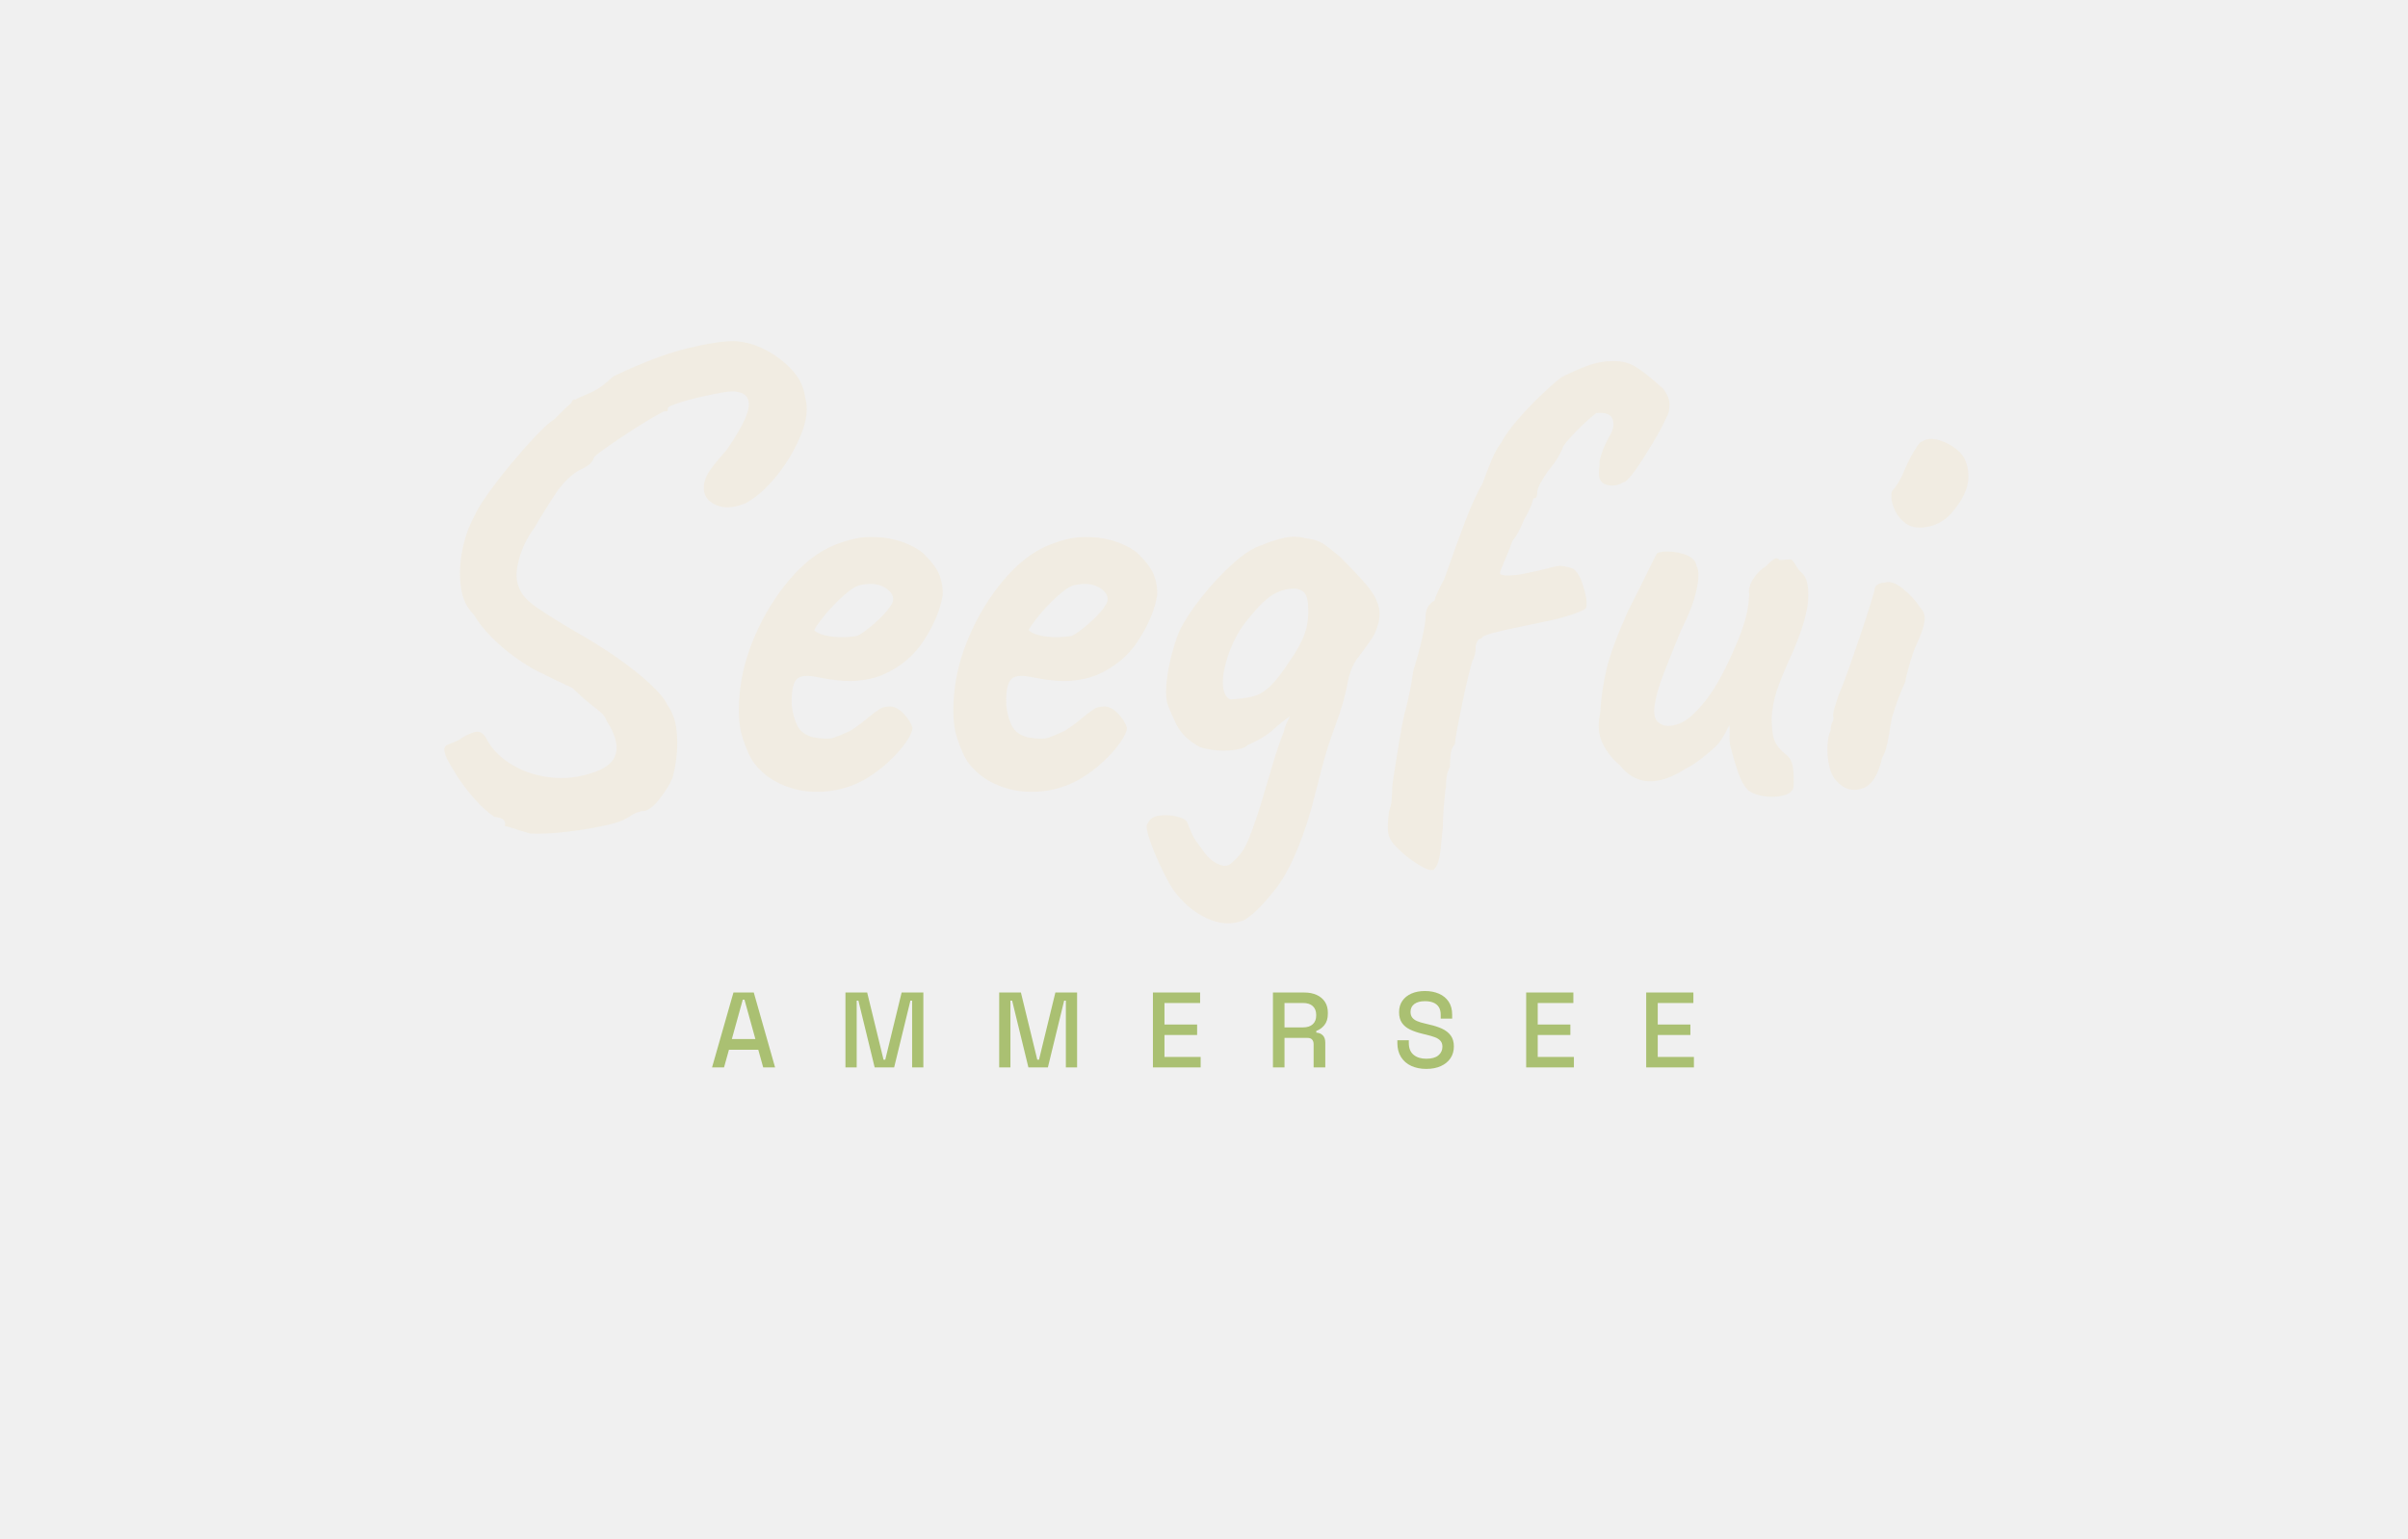
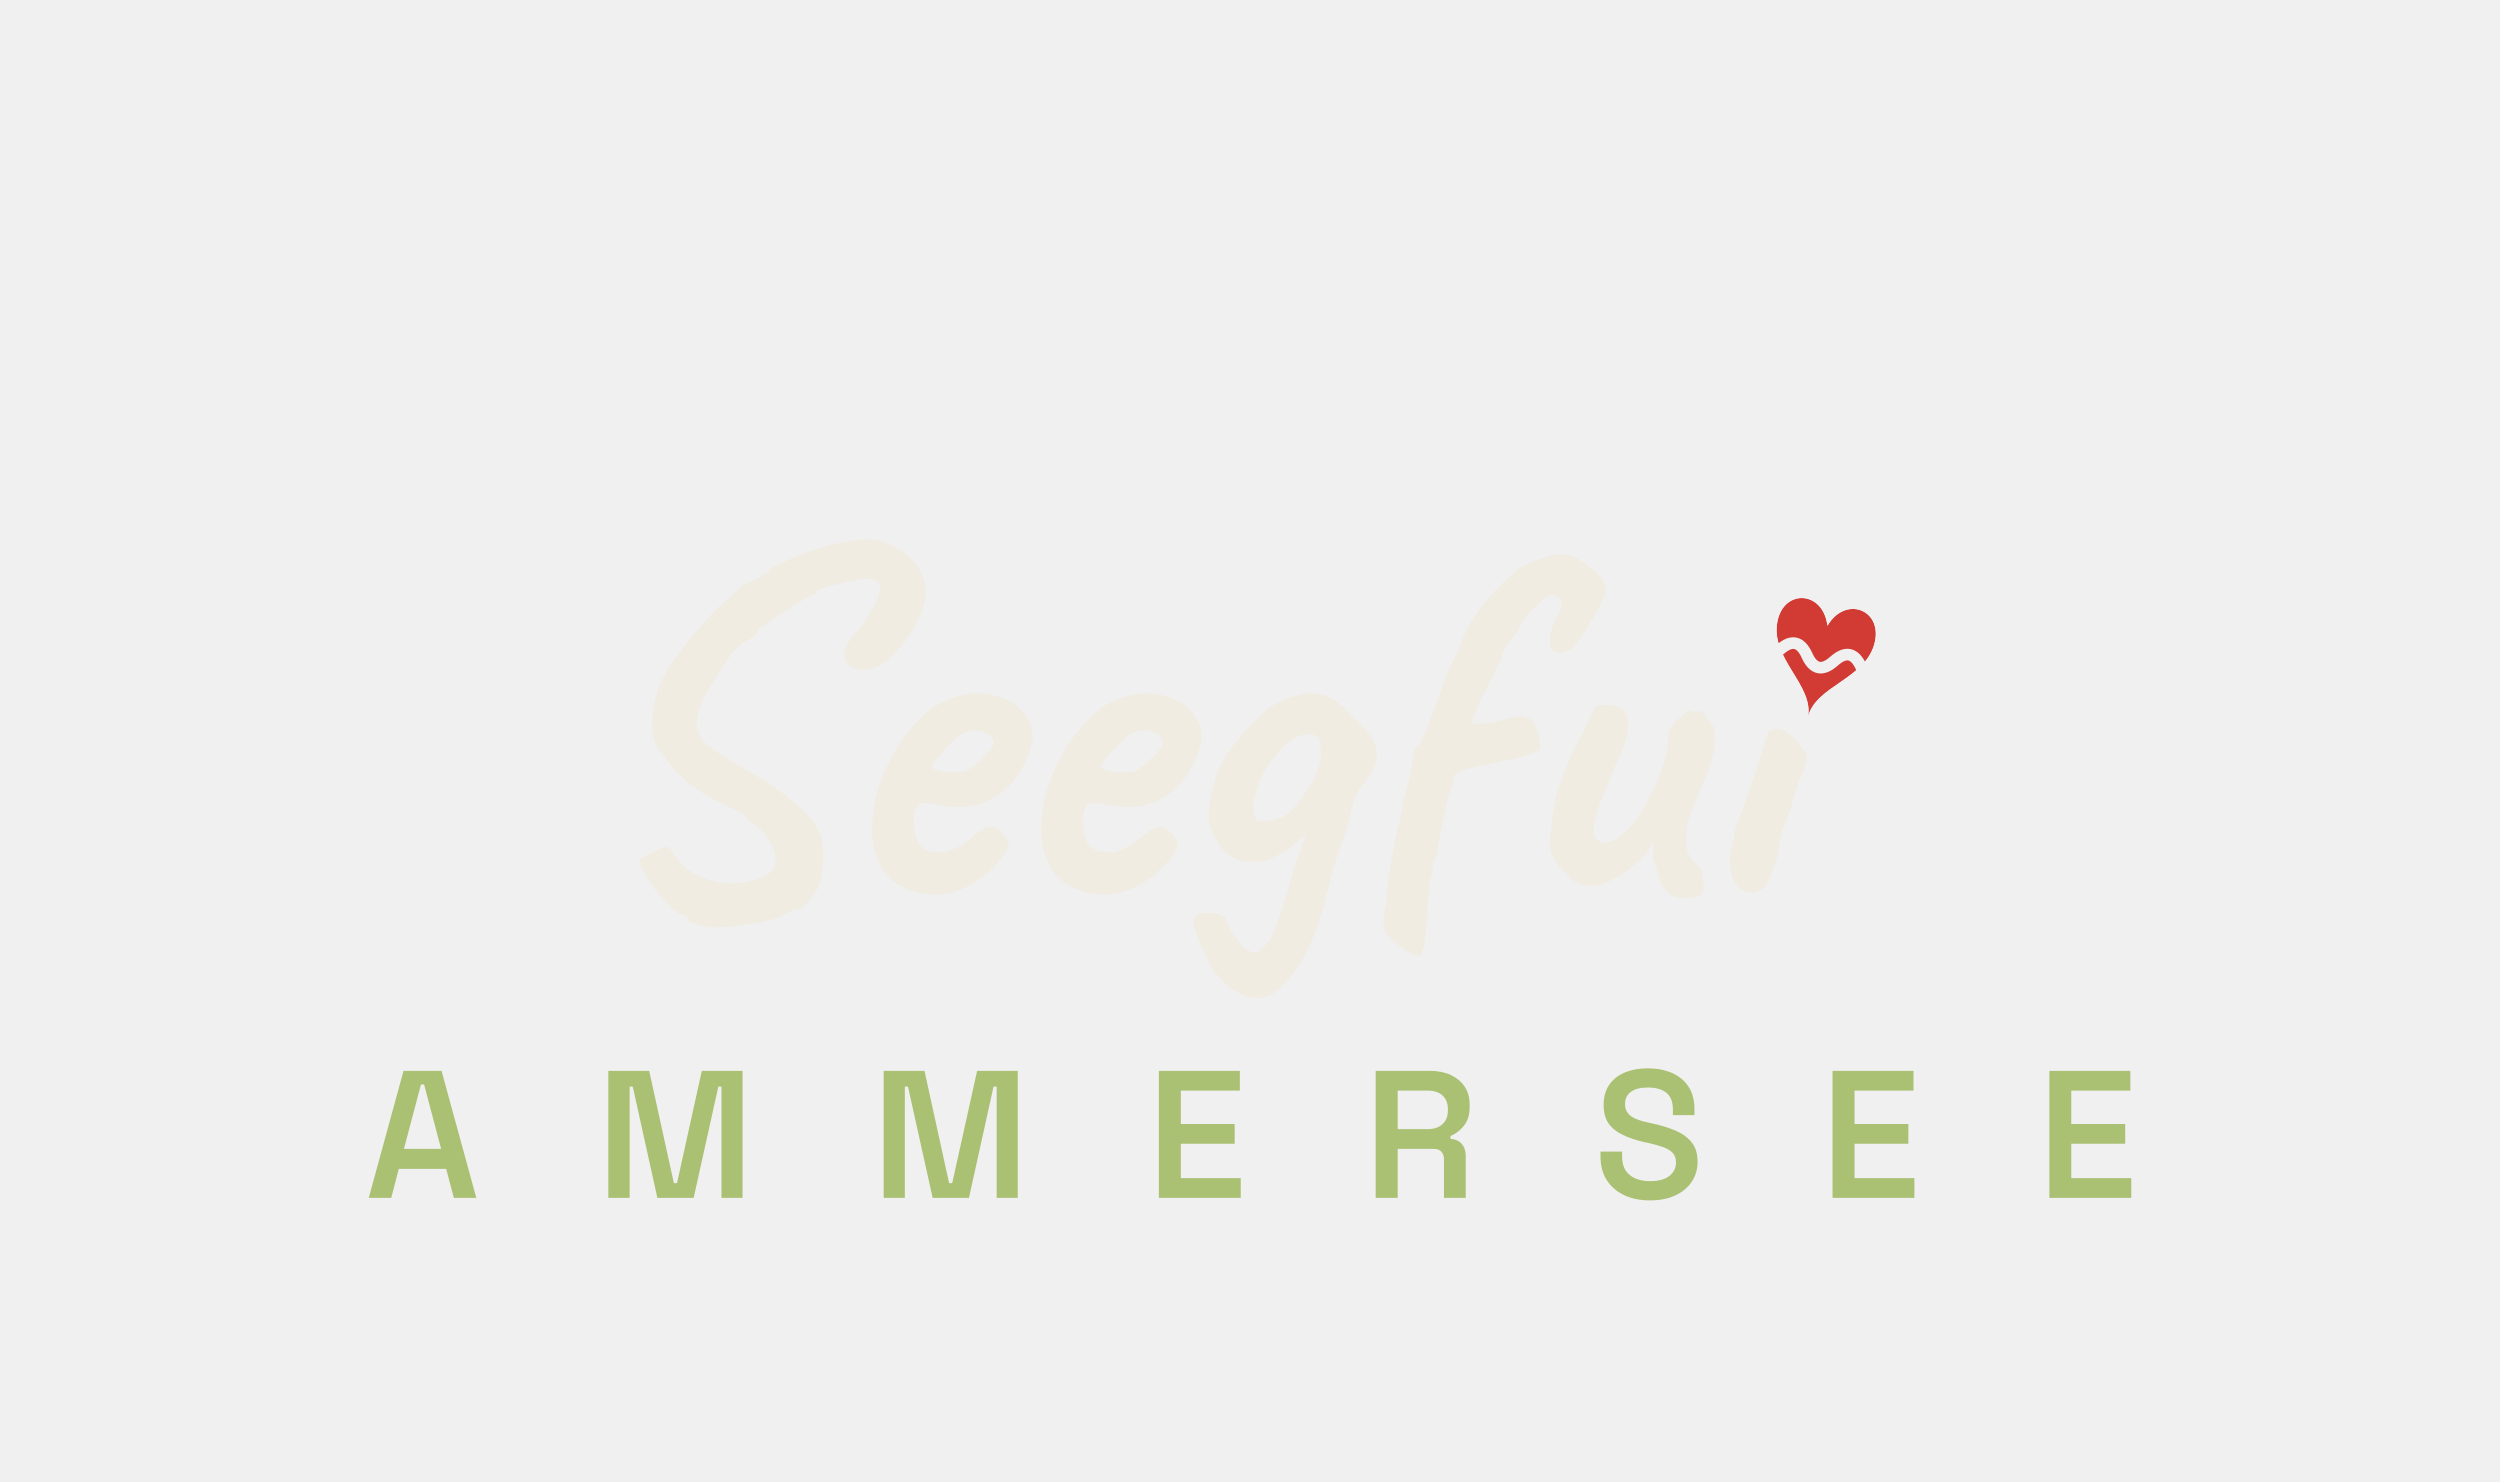
- <svg xmlns="http://www.w3.org/2000/svg" width="360" height="230" viewBox="0 0 360 230">
-   <g transform="translate(53.760,118.4)">
-     <path d="M25.536 6.240L25.536 6.240Q23.808 5.760 22.752 5.376L22.752 5.376L21.696 5.088Q21.888 4.608 21.552 4.224Q21.216 3.840 20.160 3.744L20.160 3.744Q18.720 2.784 17.184 1.056Q15.648-0.672 14.496-2.496Q13.344-4.320 12.960-5.184L12.960-5.184Q12.480-6.336 12.768-6.720L12.768-6.720Q12.864-6.912 13.056-7.008L13.056-7.008Q13.824-7.296 14.880-7.776L14.880-7.776Q15.936-8.544 17.136-8.928Q18.336-9.312 19.104-7.680L19.104-7.680Q20.352-5.472 22.992-3.936Q25.632-2.400 29.040-2.112Q32.448-1.824 35.904-3.264L35.904-3.264Q38.208-4.320 38.400-6.192Q38.592-8.064 36.960-10.560L36.960-10.560Q36.672-11.328 36.144-11.808Q35.616-12.288 34.608-13.056Q33.600-13.824 31.776-15.552L31.776-15.552Q30.336-16.224 29.136-16.800Q27.936-17.376 26.592-18.048L26.592-18.048Q25.056-18.816 23.136-20.208Q21.216-21.600 19.584-23.280Q17.952-24.960 17.088-26.496L17.088-26.496Q15.552-27.936 15.168-30.480Q14.784-33.024 15.312-35.904Q15.840-38.784 17.088-41.088L17.088-41.088Q17.664-42.432 19.200-44.592Q20.736-46.752 22.656-49.056Q24.576-51.360 26.352-53.232Q28.128-55.104 29.184-55.776L29.184-55.776Q29.952-56.544 30.816-57.408L30.816-57.408L31.680-58.176Q31.776-58.656 32.064-58.656L32.064-58.656L32.256-58.656Q32.736-58.944 34.368-59.616Q36-60.288 37.920-62.112L37.920-62.112Q44.352-65.184 48.864-66.288Q53.376-67.392 55.968-67.392L55.968-67.392Q58.368-67.296 60.672-66.096Q62.976-64.896 64.656-63.072Q66.336-61.248 66.624-58.944L66.624-58.944Q67.296-56.640 66-53.424Q64.704-50.208 62.448-47.376Q60.192-44.544 57.792-43.200L57.792-43.200Q55.104-42.048 53.232-42.912Q51.360-43.776 51.456-45.600L51.456-45.600Q51.456-46.368 51.984-47.424Q52.512-48.480 54.912-51.168L54.912-51.168Q57.984-55.680 58.176-57.600Q58.368-59.520 56.448-59.808L56.448-59.808Q55.872-60 54.240-59.712Q52.608-59.424 50.736-58.992Q48.864-58.560 47.472-58.080Q46.080-57.600 46.080-57.408L46.080-57.408L46.080-57.120Q46.080-57.024 45.984-56.928L45.984-56.928Q45.984-56.832 45.696-56.928L45.696-56.928Q45.504-56.928 44.400-56.304Q43.296-55.680 41.760-54.720Q40.224-53.760 38.736-52.752Q37.248-51.744 36.192-50.976Q35.136-50.208 35.040-50.016L35.040-50.016Q34.848-48.960 32.832-48.096L32.832-48.096Q30.912-46.944 29.472-44.832Q28.032-42.720 26.112-39.456L26.112-39.456Q24.480-37.248 23.808-34.704Q23.136-32.160 23.808-30.624L23.808-30.624Q24.288-29.088 26.448-27.600Q28.608-26.112 32.352-23.904L32.352-23.904Q35.616-22.080 38.496-20.064Q41.376-18.048 43.392-16.176Q45.408-14.304 45.984-13.056L45.984-13.056Q47.136-11.424 47.376-9.312Q47.616-7.200 47.376-5.232Q47.136-3.264 46.752-2.016L46.752-2.016Q46.080-0.480 44.688 1.248Q43.296 2.976 42.144 2.880L42.144 2.880Q41.088 3.168 40.560 3.552Q40.032 3.936 39.360 4.224L39.360 4.224Q38.688 4.608 36.192 5.136Q33.696 5.664 30.720 6Q27.744 6.336 25.536 6.240Z M75.648-1.920L75.648-1.920Q72.768-0.288 69.552-0.048Q66.336 0.192 63.552-0.912Q60.768-2.016 59.040-4.224L59.040-4.224Q58.080-5.472 57.216-8.208Q56.352-10.944 56.928-15.648L56.928-15.648Q57.504-20.064 59.664-24.576Q61.824-29.088 64.992-32.544Q68.160-36 71.904-37.248L71.904-37.248Q73.248-37.728 74.640-37.968Q76.032-38.208 78.336-38.016L78.336-38.016Q80.544-37.728 82.272-36.912Q84-36.096 84.768-35.136L84.768-35.136Q86.304-33.600 86.784-32.160Q87.264-30.720 87.168-29.376L87.168-29.376Q86.688-26.304 84.432-22.752Q82.176-19.200 78.144-17.472L78.144-17.472Q76.512-16.800 74.304-16.608Q72.096-16.416 68.256-17.184L68.256-17.184Q65.952-17.664 65.232-16.704Q64.512-15.744 64.608-12.960L64.608-12.960Q64.800-11.232 65.424-9.936Q66.048-8.640 67.776-8.160L67.776-8.160Q69.984-7.776 70.944-8.112Q71.904-8.448 73.344-9.120L73.344-9.120Q74.112-9.600 74.880-10.176L74.880-10.176L76.320-11.328Q76.992-11.904 77.472-12.192L77.472-12.192Q77.952-12.576 78.432-12.672Q78.912-12.768 79.392-12.768L79.392-12.768Q80.448-12.672 81.408-11.616Q82.368-10.560 82.656-9.600L82.656-9.600Q82.656-8.832 81.696-7.440Q80.736-6.048 79.152-4.560Q77.568-3.072 75.648-1.920ZM74.400-23.328L74.400-23.328Q75.072-23.616 76.368-24.672Q77.664-25.728 78.720-26.928Q79.776-28.128 79.776-28.800L79.776-28.800Q79.776-29.856 78.384-30.624Q76.992-31.392 74.784-30.912L74.784-30.912Q74.016-30.720 72.960-29.856Q71.904-28.992 70.848-27.888Q69.792-26.784 69.024-25.776Q68.256-24.768 67.968-24.192L67.968-24.192Q68.352-23.712 69.504-23.424Q70.656-23.136 72.048-23.136Q73.440-23.136 74.400-23.328Z M107.712-1.920L107.712-1.920Q104.832-0.288 101.616-0.048Q98.400 0.192 95.616-0.912Q92.832-2.016 91.104-4.224L91.104-4.224Q90.144-5.472 89.280-8.208Q88.416-10.944 88.992-15.648L88.992-15.648Q89.568-20.064 91.728-24.576Q93.888-29.088 97.056-32.544Q100.224-36 103.968-37.248L103.968-37.248Q105.312-37.728 106.704-37.968Q108.096-38.208 110.400-38.016L110.400-38.016Q112.608-37.728 114.336-36.912Q116.064-36.096 116.832-35.136L116.832-35.136Q118.368-33.600 118.848-32.160Q119.328-30.720 119.232-29.376L119.232-29.376Q118.752-26.304 116.496-22.752Q114.240-19.200 110.208-17.472L110.208-17.472Q108.576-16.800 106.368-16.608Q104.160-16.416 100.320-17.184L100.320-17.184Q98.016-17.664 97.296-16.704Q96.576-15.744 96.672-12.960L96.672-12.960Q96.864-11.232 97.488-9.936Q98.112-8.640 99.840-8.160L99.840-8.160Q102.048-7.776 103.008-8.112Q103.968-8.448 105.408-9.120L105.408-9.120Q106.176-9.600 106.944-10.176L106.944-10.176L108.384-11.328Q109.056-11.904 109.536-12.192L109.536-12.192Q110.016-12.576 110.496-12.672Q110.976-12.768 111.456-12.768L111.456-12.768Q112.512-12.672 113.472-11.616Q114.432-10.560 114.720-9.600L114.720-9.600Q114.720-8.832 113.760-7.440Q112.800-6.048 111.216-4.560Q109.632-3.072 107.712-1.920ZM106.464-23.328L106.464-23.328Q107.136-23.616 108.432-24.672Q109.728-25.728 110.784-26.928Q111.840-28.128 111.840-28.800L111.840-28.800Q111.840-29.856 110.448-30.624Q109.056-31.392 106.848-30.912L106.848-30.912Q106.080-30.720 105.024-29.856Q103.968-28.992 102.912-27.888Q101.856-26.784 101.088-25.776Q100.320-24.768 100.032-24.192L100.032-24.192Q100.416-23.712 101.568-23.424Q102.720-23.136 104.112-23.136Q105.504-23.136 106.464-23.328Z M132.192 19.200L132.192 19.200Q129.504 20.256 126.576 18.864Q123.648 17.472 121.536 14.496L121.536 14.496Q121.152 13.920 120.384 12.432Q119.616 10.944 118.896 9.216Q118.176 7.488 117.840 6.240Q117.504 4.992 117.792 4.800L117.792 4.800Q118.176 3.744 119.520 3.552Q120.864 3.360 122.208 3.696Q123.552 4.032 123.744 4.608L123.744 4.608Q124.032 5.280 124.320 6Q124.608 6.720 125.040 7.344Q125.472 7.968 125.856 8.448L125.856 8.448Q126.912 10.080 128.160 10.704Q129.408 11.328 130.080 10.848L130.080 10.848Q131.712 9.600 132.528 7.920Q133.344 6.240 134.688 2.016L134.688 2.016Q135.744-1.536 136.512-4.128Q137.280-6.720 138.144-8.928L138.144-8.928Q138.432-10.080 138.912-10.944L138.912-10.944Q139.008-11.136 139.104-11.328L139.104-11.328Q137.760-10.368 136.704-9.408L136.704-9.408Q135.264-8.064 132.768-7.008L132.768-7.008Q132.192-6.336 129.936-6.192Q127.680-6.048 125.568-6.720L125.568-6.720Q124.224-7.488 123.408-8.304Q122.592-9.120 122.064-10.176Q121.536-11.232 120.960-12.672L120.960-12.672Q120.288-14.112 120.768-17.376Q121.248-20.640 122.496-23.904L122.496-23.904Q123.648-26.304 125.856-29.088Q128.064-31.872 130.560-34.128Q133.056-36.384 135.072-36.960L135.072-36.960Q135.840-37.344 137.760-37.872Q139.680-38.400 141.408-37.920L141.408-37.920Q143.040-37.728 143.904-37.200Q144.768-36.672 146.688-35.040L146.688-35.040Q147.936-33.792 149.760-31.824Q151.584-29.856 152.064-28.512L152.064-28.512Q152.736-27.072 152.352-25.392Q151.968-23.712 151.008-22.464L151.008-22.464Q150.144-21.216 149.184-19.968Q148.224-18.720 147.744-16.512L147.744-16.512Q147.264-13.632 145.920-10.032Q144.576-6.432 143.808-3.360L143.808-3.360L142.272 2.592Q139.872 10.752 136.992 14.448Q134.112 18.144 132.192 19.200ZM130.176-13.824L130.176-13.824Q132.096-13.920 133.488-14.256Q134.880-14.592 136.128-15.792Q137.376-16.992 139.008-19.488L139.008-19.488Q140.640-21.792 141.312-23.712Q141.984-25.632 141.792-28.032L141.792-28.032Q141.696-29.568 140.928-30.048Q140.160-30.528 138.912-30.336L138.912-30.336Q137.088-30.048 135.648-28.848Q134.208-27.648 132.288-25.152L132.288-25.152Q130.848-23.232 129.888-20.544L129.888-20.544Q128.928-17.664 129.072-15.936Q129.216-14.208 130.176-13.824Z M160.608 11.616L160.608 11.616Q160.032 12 158.016 10.704Q156.000 9.408 154.656 7.872L154.656 7.872Q153.984 7.104 153.792 6.240Q153.600 5.376 153.888 2.976L153.888 2.976Q154.272 1.920 154.320 0.960Q154.368 0 154.368-0.384L154.368-0.384Q154.368-0.960 154.704-3.072Q155.040-5.184 155.424-7.536Q155.808-9.888 156.096-11.136L156.096-11.136Q156.096-11.232 156.240-11.808Q156.384-12.384 156.480-12.672L156.480-12.672Q156.672-13.536 156.960-14.784Q157.248-16.032 157.536-18.144L157.536-18.144Q158.304-20.544 158.832-22.896Q159.360-25.248 159.360-26.112L159.360-26.112Q159.360-27.840 160.704-28.608L160.704-28.608Q160.800-29.088 161.280-30.096Q161.760-31.104 162.144-31.776L162.144-31.776Q164.064-37.248 165.312-40.512Q166.560-43.776 167.904-46.176L167.904-46.176Q168.480-47.808 169.200-49.536Q169.920-51.264 170.688-52.224L170.688-52.224Q171.360-53.568 173.040-55.536Q174.720-57.504 176.640-59.328Q178.560-61.152 179.712-62.016L179.712-62.016Q181.824-63.072 183.648-63.744Q185.472-64.416 187.488-64.416L187.488-64.416Q189.312-64.416 190.704-63.600Q192.096-62.784 194.880-60.288L194.880-60.288Q195.840-59.040 195.840-57.888Q195.840-56.736 195.360-55.968L195.360-55.968Q194.688-54.432 193.344-52.176Q192-49.920 190.752-48.144Q189.504-46.368 188.928-46.272L188.928-46.272Q187.776-45.600 186.528-45.888Q185.280-46.176 185.280-47.616L185.280-47.616Q185.280-48.288 185.376-48.864L185.376-48.864L185.376-49.440Q185.664-50.688 186.096-51.648Q186.528-52.608 186.912-53.280L186.912-53.280Q187.680-54.528 187.344-55.680Q187.008-56.832 184.896-56.640L184.896-56.640Q184.608-56.448 183.792-55.728Q182.976-55.008 182.064-54.096Q181.152-53.184 180.480-52.368Q179.808-51.552 179.808-51.264L179.808-51.264L179.328-50.304Q178.752-49.248 177.696-48L177.696-48Q177.024-47.040 176.544-46.176Q176.064-45.312 176.064-44.832L176.064-44.832Q176.064-44.448 175.968-44.160Q175.872-43.872 175.488-43.872L175.488-43.872L175.200-42.912Q174.816-41.952 174.048-40.608L174.048-40.608Q173.664-39.648 173.232-38.832Q172.800-38.016 172.416-37.632L172.416-37.632L172.320-37.440L171.936-36.384Q171.456-35.232 170.976-34.080Q170.496-32.928 170.496-32.736L170.496-32.736Q170.496-32.352 171.648-32.352Q172.800-32.352 174.432-32.688Q176.064-33.024 177.600-33.408L177.600-33.408Q178.944-33.792 179.520-33.792Q180.096-33.792 181.344-33.408L181.344-33.408Q182.112-32.928 182.592-31.728Q183.072-30.528 183.312-29.328Q183.552-28.128 183.360-27.552L183.360-27.552Q183.264-27.168 181.200-26.496Q179.136-25.824 177.120-25.440L177.120-25.440Q175.392-25.056 173.232-24.624Q171.072-24.192 169.440-23.760Q167.808-23.328 167.712-22.944L167.712-22.944Q167.328-22.944 167.088-22.464Q166.848-21.984 166.848-21.600L166.848-21.600Q166.848-20.352 166.368-19.584L166.368-19.584Q166.176-19.008 165.744-17.232Q165.312-15.456 164.880-13.392Q164.448-11.328 164.112-9.552Q163.776-7.776 163.776-7.200L163.776-7.200Q163.200-6.528 163.104-5.520Q163.008-4.512 163.008-3.744L163.008-3.744Q162.624-2.976 162.528-2.352Q162.432-1.728 162.432-1.344L162.432-1.344L162.432-0.960Q162.432-0.672 162.336-0.384L162.336-0.384Q162.240 0.576 162.096 2.160Q161.952 3.744 161.952 5.280L161.952 5.280L161.664 8.064Q161.568 9.312 161.328 10.224Q161.088 11.136 160.608 11.616Z M207.648-0.192L207.648-0.192Q206.688-1.152 206.112-2.832Q205.536-4.512 204.960-6.720L204.960-6.720Q204.768-7.488 204.816-8.448Q204.864-9.408 204.768-9.984L204.768-9.984Q204.480-9.312 203.856-8.256Q203.232-7.200 202.656-6.720L202.656-6.720Q202.272-6.336 200.928-5.232Q199.584-4.128 198.240-3.456L198.240-3.456Q195.072-1.440 192.624-1.584Q190.176-1.728 188.352-4.032L188.352-4.032Q186.816-5.280 185.856-7.200Q184.896-9.120 185.472-11.808L185.472-11.808Q185.664-15.168 186.432-18.384Q187.200-21.600 189.600-26.976L189.600-26.976Q191.616-30.912 192.672-33.120Q193.728-35.328 194.016-35.712L194.016-35.712Q195.456-36.192 197.568-35.664Q199.680-35.136 199.872-33.792L199.872-33.792Q200.448-32.832 199.872-30.192Q199.296-27.552 197.568-24.192L197.568-24.192Q196.224-20.928 195.024-17.856Q193.824-14.784 193.584-12.672Q193.344-10.560 194.688-10.080L194.688-10.080Q195.552-9.600 197.232-10.176Q198.912-10.752 201.216-13.632Q203.520-16.512 206.112-22.752L206.112-22.752Q206.880-24.672 207.264-26.160Q207.648-27.648 207.744-29.472L207.744-29.472Q207.552-30.624 208.368-31.872Q209.184-33.120 210.336-33.792L210.336-33.792Q210.720-34.272 211.392-34.752L211.392-34.752Q211.872-35.040 212.064-34.848L212.064-34.848Q212.160-34.848 212.256-34.656L212.256-34.656L213.792-34.752Q214.176-34.848 214.656-33.984Q215.136-33.120 215.616-32.736L215.616-32.736Q216.672-31.872 216.576-28.992Q216.480-26.112 214.272-20.928L214.272-20.928Q212.448-16.992 211.824-14.976Q211.200-12.960 211.104-11.040L211.104-11.040Q211.104-9.312 211.392-8.112Q211.680-6.912 213.120-5.664L213.120-5.664Q214.176-4.992 214.320-3.408Q214.464-1.824 214.368-0.672L214.368-0.672Q214.176 0.192 212.880 0.528Q211.584 0.864 210.096 0.672Q208.608 0.480 207.648-0.192Z M220.800-1.632L220.800-1.632Q220.032-2.400 219.696-3.936Q219.360-5.472 219.456-6.960Q219.552-8.448 219.936-9.216L219.936-9.216Q219.936-9.984 220.176-10.416Q220.416-10.848 220.320-11.232L220.320-11.232Q220.224-11.616 220.512-12.576Q220.800-13.536 221.088-14.400L221.088-14.400Q221.760-15.936 222.624-18.384Q223.488-20.832 224.352-23.376Q225.216-25.920 225.792-27.792Q226.368-29.664 226.464-30.048L226.464-30.048Q226.464-31.200 228-31.296L228-31.296Q229.152-31.680 230.784-30.336Q232.416-28.992 233.376-27.456L233.376-27.456Q234.144-26.688 233.952-25.440Q233.760-24.192 232.704-21.888L232.704-21.888Q232.320-21.120 231.792-19.344Q231.264-17.568 231.072-16.416L231.072-16.416Q230.688-15.648 230.160-14.256Q229.632-12.864 229.248-11.616L229.248-11.616Q229.056-11.136 228.864-9.840Q228.672-8.544 228.384-7.200Q228.096-5.856 227.616-5.088L227.616-5.088Q226.752-1.152 224.592-0.480Q222.432 0.192 220.800-1.632ZM231.168-40.128L231.168-40.128Q230.112-40.896 229.584-42Q229.056-43.104 229.008-43.968Q228.960-44.832 229.152-45.024L229.152-45.024Q230.112-46.080 230.832-47.808Q231.552-49.536 232.416-50.976L232.416-50.976Q232.608-51.264 232.944-51.792Q233.280-52.320 233.664-52.416L233.664-52.416Q234.816-53.184 236.880-52.320Q238.944-51.456 239.904-49.920L239.904-49.920Q240.768-48.096 240.432-46.176Q240.096-44.256 238.368-42.144L238.368-42.144Q236.928-40.224 234.720-39.696Q232.512-39.168 231.168-40.128Z" fill="#f1ece2" />
-   </g>
-   <g transform="translate(106.116,159.6)">
-     <path d="M2.128 0L0.336 0L3.536-11.200L6.576-11.200L9.760 0L7.984 0L7.248-2.640L2.864-2.640L2.128 0ZM4.928-10.128L3.296-4.240L6.816-4.240L5.184-10.128L4.928-10.128Z M21.960 0L20.280 0L20.280-11.200L23.528-11.200L25.976-1.152L26.232-1.152L28.680-11.200L31.928-11.200L31.928 0L30.248 0L30.248-9.984L29.992-9.984L27.560 0L24.648 0L22.216-9.984L21.960-9.984L21.960 0Z M44.944 0L43.264 0L43.264-11.200L46.512-11.200L48.960-1.152L49.216-1.152L51.664-11.200L54.912-11.200L54.912 0L53.232 0L53.232-9.984L52.976-9.984L50.544 0L47.632 0L45.200-9.984L44.944-9.984L44.944 0Z M73.384 0L66.248 0L66.248-11.200L73.304-11.200L73.304-9.632L67.976-9.632L67.976-6.416L72.856-6.416L72.856-4.848L67.976-4.848L67.976-1.568L73.384-1.568L73.384 0Z M85.920 0L84.192 0L84.192-11.200L88.896-11.200Q89.936-11.200 90.728-10.840Q91.520-10.480 91.960-9.808Q92.400-9.136 92.400-8.208L92.400-8.208L92.400-8.032Q92.400-6.976 91.896-6.344Q91.392-5.712 90.672-5.456L90.672-5.456L90.672-5.200Q91.280-5.168 91.648-4.792Q92.016-4.416 92.016-3.712L92.016-3.712L92.016 0L90.272 0L90.272-3.472Q90.272-3.904 90.048-4.160Q89.824-4.416 89.328-4.416L89.328-4.416L85.920-4.416L85.920 0ZM85.920-9.632L85.920-5.984L88.704-5.984Q89.632-5.984 90.144-6.456Q90.656-6.928 90.656-7.744L90.656-7.744L90.656-7.872Q90.656-8.688 90.152-9.160Q89.648-9.632 88.704-9.632L88.704-9.632L85.920-9.632Z M107.112 0.224L107.112 0.224Q105.848 0.224 104.872-0.224Q103.896-0.672 103.344-1.544Q102.792-2.416 102.792-3.664L102.792-3.664L102.792-4.064L104.504-4.064L104.504-3.664Q104.504-2.480 105.216-1.888Q105.928-1.296 107.112-1.296L107.112-1.296Q108.312-1.296 108.920-1.800Q109.528-2.304 109.528-3.104L109.528-3.104Q109.528-3.632 109.240-3.968Q108.952-4.304 108.424-4.504Q107.896-4.704 107.160-4.880L107.160-4.880L106.568-5.024Q105.496-5.280 104.704-5.656Q103.912-6.032 103.480-6.656Q103.048-7.280 103.048-8.256L103.048-8.256Q103.048-9.248 103.536-9.952Q104.024-10.656 104.888-11.040Q105.752-11.424 106.920-11.424L106.920-11.424Q108.088-11.424 109.008-11.024Q109.928-10.624 110.456-9.840Q110.984-9.056 110.984-7.872L110.984-7.872L110.984-7.296L109.272-7.296L109.272-7.872Q109.272-8.592 108.976-9.040Q108.680-9.488 108.152-9.696Q107.624-9.904 106.920-9.904L106.920-9.904Q105.896-9.904 105.328-9.480Q104.760-9.056 104.760-8.304L104.760-8.304Q104.760-7.792 105.008-7.464Q105.256-7.136 105.736-6.928Q106.216-6.720 106.936-6.560L106.936-6.560L107.528-6.416Q108.616-6.176 109.448-5.800Q110.280-5.424 110.760-4.784Q111.240-4.144 111.240-3.136L111.240-3.136Q111.240-2.128 110.736-1.376Q110.232-0.624 109.304-0.200Q108.376 0.224 107.112 0.224Z M129.184 0L122.048 0L122.048-11.200L129.104-11.200L129.104-9.632L123.776-9.632L123.776-6.416L128.656-6.416L128.656-4.848L123.776-4.848L123.776-1.568L129.184-1.568L129.184 0Z M147.128 0L139.992 0L139.992-11.200L147.048-11.200L147.048-9.632L141.720-9.632L141.720-6.416L146.600-6.416L146.600-4.848L141.720-4.848L141.720-1.568L147.128-1.568L147.128 0Z" fill="#aac072" />
+ <svg xmlns="http://www.w3.org/2000/svg" width="1488" height="882" viewBox="0 0 248 147">
+   <svg x="18.9" y="14" width="210.2" height="108" viewBox="0 0 360 185" overflow="visible">
+     <g fill="#f1ece2">
+       <g transform="translate(64.98,0)">
+         <path d="M22.88 133.59 L22.88 133.59 Q21.33 133.16 20.38 132.82 L20.38 132.82 L19.44 132.56 Q19.61 132.13 19.31 131.78 Q19.01 131.44 18.06 131.35 L18.06 131.35 Q16.77 130.49 15.39 128.95 Q14.02 127.40 12.99 125.76 Q11.95 124.13 11.61 123.36 L11.61 123.36 Q11.18 122.32 11.44 121.98 L11.44 121.98 Q11.52 121.81 11.70 121.72 L11.70 121.72 Q12.38 121.46 13.33 121.03 L13.33 121.03 Q14.28 120.35 15.35 120.00 Q16.43 119.66 17.11 121.12 L17.11 121.12 Q18.23 123.10 20.60 124.47 Q22.96 125.85 26.02 126.11 Q29.07 126.37 32.16 125.08 L32.16 125.08 Q34.23 124.13 34.40 122.45 Q34.57 120.78 33.11 118.54 L33.11 118.54 Q32.85 117.85 32.38 117.42 Q31.91 116.99 31.00 116.30 Q30.10 115.62 28.47 114.07 L28.47 114.07 Q27.18 113.47 26.10 112.95 Q25.03 112.43 23.82 111.83 L23.82 111.83 Q22.45 111.14 20.73 109.90 Q19.01 108.65 17.54 107.14 Q16.08 105.64 15.31 104.26 L15.31 104.26 Q13.93 102.97 13.59 100.69 Q13.24 98.42 13.72 95.84 Q14.19 93.26 15.31 91.19 L15.31 91.19 Q15.82 89.99 17.20 88.05 Q18.58 86.12 20.30 84.05 Q22.02 81.99 23.61 80.31 Q25.20 78.64 26.14 78.03 L26.14 78.03 Q26.83 77.35 27.61 76.57 L27.61 76.57 L28.38 75.88 Q28.47 75.45 28.72 75.45 L28.72 75.45 L28.90 75.45 Q29.33 75.20 30.79 74.59 Q32.25 73.99 33.97 72.36 L33.97 72.36 Q39.73 69.61 43.77 68.62 Q47.82 67.63 50.14 67.63 L50.14 67.63 Q52.29 67.71 54.35 68.79 Q56.42 69.86 57.92 71.50 Q59.43 73.13 59.68 75.20 L59.68 75.20 Q60.29 77.26 59.13 80.14 Q57.96 83.02 55.94 85.56 Q53.92 88.10 51.77 89.30 L51.77 89.30 Q49.36 90.33 47.69 89.56 Q46.01 88.78 46.10 87.15 L46.10 87.15 Q46.10 86.46 46.57 85.52 Q47.04 84.57 49.19 82.16 L49.19 82.16 Q51.94 78.12 52.12 76.40 Q52.29 74.68 50.57 74.42 L50.57 74.42 Q50.05 74.25 48.59 74.51 Q47.13 74.77 45.45 75.15 Q43.77 75.54 42.53 75.97 Q41.28 76.40 41.28 76.57 L41.28 76.57 L41.28 76.83 Q41.28 76.92 41.19 77.00 L41.19 77.00 Q41.19 77.09 40.94 77.00 L40.94 77.00 Q40.76 77.00 39.78 77.56 Q38.79 78.12 37.41 78.98 Q36.03 79.84 34.70 80.74 Q33.37 81.65 32.42 82.33 Q31.48 83.02 31.39 83.19 L31.39 83.19 Q31.22 84.14 29.41 84.91 L29.41 84.91 Q27.69 85.95 26.40 87.84 Q25.11 89.73 23.39 92.65 L23.39 92.65 Q21.93 94.63 21.33 96.91 Q20.73 99.19 21.33 100.57 L21.33 100.57 Q21.76 101.94 23.69 103.28 Q25.63 104.61 28.98 106.59 L28.98 106.59 Q31.91 108.22 34.49 110.03 Q37.07 111.83 38.87 113.51 Q40.68 115.19 41.19 116.30 L41.19 116.30 Q42.23 117.77 42.44 119.66 Q42.66 121.55 42.44 123.31 Q42.23 125.08 41.88 126.19 L41.88 126.19 Q41.28 127.57 40.03 129.12 Q38.79 130.67 37.75 130.58 L37.75 130.58 Q36.81 130.84 36.34 131.18 Q35.86 131.53 35.26 131.78 L35.26 131.78 Q34.66 132.13 32.42 132.60 Q30.19 133.07 27.52 133.38 Q24.85 133.68 22.88 133.59 Z M67.77 126.28 L67.77 126.28 Q65.19 127.74 62.31 127.96 Q59.43 128.17 56.93 127.18 Q54.44 126.19 52.89 124.22 L52.89 124.22 Q52.03 123.10 51.26 120.65 Q50.48 118.20 51.00 113.98 L51.00 113.98 Q51.51 110.03 53.45 105.98 Q55.38 101.94 58.22 98.85 Q61.06 95.75 64.41 94.63 L64.41 94.63 Q65.62 94.20 66.86 93.99 Q68.11 93.77 70.18 93.94 L70.18 93.94 Q72.15 94.20 73.70 94.93 Q75.25 95.66 75.94 96.52 L75.94 96.52 Q77.31 97.90 77.74 99.19 Q78.17 100.48 78.09 101.68 L78.09 101.68 Q77.66 104.44 75.64 107.62 Q73.62 110.80 70.00 112.35 L70.00 112.35 Q68.54 112.95 66.56 113.12 Q64.59 113.29 61.15 112.61 L61.15 112.61 Q59.08 112.18 58.44 113.04 Q57.79 113.90 57.88 116.39 L57.88 116.39 Q58.05 117.94 58.61 119.10 Q59.17 120.26 60.72 120.69 L60.72 120.69 Q62.69 121.03 63.55 120.73 Q64.41 120.43 65.70 119.83 L65.70 119.83 Q66.39 119.40 67.08 118.88 L67.08 118.88 L68.37 117.85 Q68.97 117.34 69.40 117.08 L69.40 117.08 Q69.83 116.73 70.26 116.65 Q70.69 116.56 71.12 116.56 L71.12 116.56 Q72.07 116.65 72.93 117.59 Q73.79 118.54 74.05 119.40 L74.05 119.40 Q74.05 120.09 73.19 121.33 Q72.33 122.58 70.91 123.92 Q69.49 125.25 67.77 126.28 Z M66.65 107.10 L66.65 107.10 Q67.25 106.84 68.41 105.90 Q69.57 104.95 70.52 103.88 Q71.47 102.80 71.47 102.20 L71.47 102.20 Q71.47 101.25 70.22 100.57 Q68.97 99.88 66.99 100.31 L66.99 100.31 Q66.31 100.48 65.36 101.25 Q64.41 102.03 63.47 103.02 Q62.52 104.01 61.83 104.91 Q61.15 105.81 60.89 106.33 L60.89 106.33 Q61.23 106.76 62.26 107.02 Q63.30 107.27 64.54 107.27 Q65.79 107.27 66.65 107.10 Z M96.49 126.28 L96.49 126.28 Q93.91 127.74 91.03 127.96 Q88.15 128.17 85.66 127.18 Q83.16 126.19 81.61 124.22 L81.61 124.22 Q80.75 123.10 79.98 120.65 Q79.21 118.20 79.72 113.98 L79.72 113.98 Q80.24 110.03 82.17 105.98 Q84.11 101.94 86.95 98.85 Q89.78 95.75 93.14 94.63 L93.14 94.63 Q94.34 94.20 95.59 93.99 Q96.84 93.77 98.90 93.94 L98.90 93.94 Q100.88 94.20 102.43 94.93 Q103.97 95.66 104.66 96.52 L104.66 96.52 Q106.04 97.90 106.47 99.19 Q106.90 100.48 106.81 101.68 L106.81 101.68 Q106.38 104.44 104.36 107.62 Q102.34 110.80 98.73 112.35 L98.73 112.35 Q97.27 112.95 95.29 113.12 Q93.31 113.29 89.87 112.61 L89.87 112.61 Q87.81 112.18 87.16 113.04 Q86.52 113.90 86.60 116.39 L86.60 116.39 Q86.77 117.94 87.33 119.10 Q87.89 120.26 89.44 120.69 L89.44 120.69 Q91.42 121.03 92.28 120.73 Q93.14 120.43 94.43 119.83 L94.43 119.83 Q95.12 119.40 95.80 118.88 L95.80 118.88 L97.09 117.85 Q97.70 117.34 98.13 117.08 L98.13 117.08 Q98.56 116.73 98.99 116.65 Q99.42 116.56 99.85 116.56 L99.85 116.56 Q100.79 116.65 101.65 117.59 Q102.51 118.54 102.77 119.40 L102.77 119.40 Q102.77 120.09 101.91 121.33 Q101.05 122.58 99.63 123.92 Q98.21 125.25 96.49 126.28 Z M95.37 107.10 L95.37 107.10 Q95.98 106.84 97.14 105.90 Q98.30 104.95 99.24 103.88 Q100.19 102.80 100.19 102.20 L100.19 102.20 Q100.19 101.25 98.94 100.57 Q97.70 99.88 95.72 100.31 L95.72 100.31 Q95.03 100.48 94.08 101.25 Q93.14 102.03 92.19 103.02 Q91.25 104.01 90.56 104.91 Q89.87 105.81 89.61 106.33 L89.61 106.33 Q89.96 106.76 90.99 107.02 Q92.02 107.27 93.27 107.27 Q94.51 107.27 95.37 107.10 Z M118.42 145.20 L118.42 145.20 Q116.01 146.15 113.39 144.90 Q110.77 143.65 108.88 140.99 L108.88 140.99 Q108.53 140.47 107.84 139.14 Q107.16 137.80 106.51 136.26 Q105.87 134.71 105.56 133.59 Q105.26 132.47 105.52 132.30 L105.52 132.30 Q105.87 131.35 107.07 131.18 Q108.27 131.01 109.48 131.31 Q110.68 131.61 110.85 132.13 L110.85 132.13 Q111.11 132.73 111.37 133.38 Q111.63 134.02 112.01 134.58 Q112.40 135.14 112.75 135.57 L112.75 135.57 Q113.69 137.03 114.81 137.59 Q115.93 138.15 116.53 137.72 L116.53 137.72 Q117.99 136.60 118.72 135.09 Q119.45 133.59 120.66 129.81 L120.66 129.81 Q121.60 126.62 122.29 124.30 Q122.98 121.98 123.75 120.00 L123.75 120.00 Q124.01 118.97 124.44 118.20 L124.44 118.20 Q124.53 118.02 124.61 117.85 L124.61 117.85 Q123.41 118.71 122.46 119.57 L122.46 119.57 Q121.17 120.78 118.94 121.72 L118.94 121.72 Q118.42 122.32 116.40 122.45 Q114.38 122.58 112.49 121.98 L112.49 121.98 Q111.28 121.29 110.55 120.56 Q109.82 119.83 109.35 118.88 Q108.88 117.94 108.36 116.65 L108.36 116.65 Q107.76 115.36 108.19 112.43 Q108.62 109.51 109.74 106.59 L109.74 106.59 Q110.77 104.44 112.75 101.94 Q114.72 99.45 116.96 97.43 Q119.20 95.41 121.00 94.89 L121.00 94.89 Q121.69 94.55 123.41 94.07 Q125.13 93.60 126.68 94.03 L126.68 94.03 Q128.14 94.20 128.91 94.67 Q129.69 95.15 131.41 96.61 L131.41 96.61 Q132.53 97.73 134.16 99.49 Q135.79 101.25 136.22 102.46 L136.22 102.46 Q136.83 103.75 136.48 105.25 Q136.14 106.76 135.28 107.88 L135.28 107.88 Q134.50 108.99 133.64 110.11 Q132.78 111.23 132.35 113.21 L132.35 113.21 Q131.92 115.79 130.72 119.01 Q129.52 122.24 128.83 124.99 L128.83 124.99 L127.45 130.32 Q125.30 137.63 122.72 140.94 Q120.14 144.25 118.42 145.20 Z M116.62 115.62 L116.62 115.62 Q118.34 115.53 119.58 115.23 Q120.83 114.93 121.95 113.85 Q123.07 112.78 124.53 110.54 L124.53 110.54 Q125.99 108.48 126.59 106.76 Q127.19 105.04 127.02 102.89 L127.02 102.89 Q126.94 101.51 126.25 101.08 Q125.56 100.65 124.44 100.82 L124.44 100.82 Q122.81 101.08 121.52 102.16 Q120.23 103.23 118.51 105.47 L118.51 105.47 Q117.22 107.19 116.36 109.60 L116.36 109.60 Q115.50 112.18 115.63 113.72 Q115.76 115.27 116.62 115.62 Z M143.88 138.41 L143.88 138.41 Q143.36 138.75 141.56 137.59 Q139.75 136.43 138.55 135.05 L138.55 135.05 Q137.94 134.36 137.77 133.59 Q137.60 132.82 137.86 130.67 L137.86 130.67 Q138.20 129.72 138.24 128.86 Q138.29 128.00 138.29 127.66 L138.29 127.66 Q138.29 127.14 138.59 125.25 Q138.89 123.36 139.23 121.25 Q139.58 119.14 139.84 118.02 L139.84 118.02 Q139.84 117.94 139.96 117.42 Q140.09 116.91 140.18 116.65 L140.18 116.65 Q140.35 115.87 140.61 114.76 Q140.87 113.64 141.13 111.75 L141.13 111.75 Q141.81 109.60 142.29 107.49 Q142.76 105.38 142.76 104.61 L142.76 104.61 Q142.76 103.06 143.96 102.37 L143.96 102.37 Q144.05 101.94 144.48 101.04 Q144.91 100.14 145.25 99.53 L145.25 99.53 Q146.97 94.63 148.09 91.71 Q149.21 88.78 150.41 86.63 L150.41 86.63 Q150.93 85.17 151.57 83.62 Q152.22 82.08 152.91 81.22 L152.91 81.22 Q153.51 80.01 155.01 78.25 Q156.52 76.49 158.24 74.85 Q159.96 73.22 160.99 72.44 L160.99 72.44 Q162.88 71.50 164.52 70.90 Q166.15 70.29 167.96 70.29 L167.96 70.29 Q169.59 70.29 170.84 71.03 Q172.09 71.76 174.58 73.99 L174.58 73.99 Q175.44 75.11 175.44 76.14 Q175.44 77.17 175.01 77.86 L175.01 77.86 Q174.41 79.24 173.20 81.26 Q172.00 83.28 170.88 84.87 Q169.76 86.46 169.25 86.55 L169.25 86.55 Q168.22 87.15 167.10 86.89 Q165.98 86.63 165.98 85.34 L165.98 85.34 Q165.98 84.74 166.07 84.23 L166.07 84.23 L166.07 83.71 Q166.32 82.59 166.71 81.73 Q167.10 80.87 167.44 80.27 L167.44 80.27 Q168.13 79.15 167.83 78.12 Q167.53 77.09 165.64 77.26 L165.64 77.26 Q165.38 77.43 164.65 78.08 Q163.92 78.72 163.10 79.54 Q162.28 80.36 161.68 81.09 Q161.08 81.82 161.08 82.08 L161.08 82.08 L160.65 82.94 Q160.13 83.88 159.19 85.00 L159.19 85.00 Q158.58 85.86 158.15 86.63 Q157.72 87.41 157.72 87.84 L157.72 87.84 Q157.72 88.18 157.64 88.44 Q157.55 88.70 157.21 88.70 L157.21 88.70 L156.95 89.56 Q156.61 90.42 155.92 91.62 L155.92 91.62 Q155.57 92.48 155.19 93.21 Q154.80 93.94 154.46 94.29 L154.46 94.29 L154.37 94.46 L154.03 95.41 Q153.60 96.44 153.17 97.47 Q152.74 98.50 152.74 98.67 L152.74 98.67 Q152.74 99.02 153.77 99.02 Q154.80 99.02 156.26 98.72 Q157.72 98.42 159.10 98.07 L159.10 98.07 Q160.30 97.73 160.82 97.73 Q161.34 97.73 162.45 98.07 L162.45 98.07 Q163.14 98.50 163.57 99.58 Q164.00 100.65 164.22 101.73 Q164.43 102.80 164.26 103.32 L164.26 103.32 Q164.17 103.66 162.32 104.26 Q160.48 104.87 158.67 105.21 L158.67 105.21 Q157.12 105.55 155.19 105.94 Q153.25 106.33 151.79 106.72 Q150.33 107.10 150.24 107.45 L150.24 107.45 Q149.90 107.45 149.68 107.88 Q149.47 108.31 149.47 108.65 L149.47 108.65 Q149.47 109.77 149.04 110.46 L149.04 110.46 Q148.87 110.97 148.48 112.56 Q148.09 114.15 147.70 116.00 Q147.32 117.85 147.02 119.44 Q146.72 121.03 146.72 121.55 L146.72 121.55 Q146.20 122.15 146.11 123.06 Q146.03 123.96 146.03 124.65 L146.03 124.65 Q145.68 125.33 145.60 125.89 Q145.51 126.45 145.51 126.80 L145.51 126.80 L145.51 127.14 Q145.51 127.40 145.43 127.66 L145.43 127.66 Q145.34 128.52 145.21 129.94 Q145.08 131.35 145.08 132.73 L145.08 132.73 L144.82 135.22 Q144.74 136.34 144.52 137.16 Q144.31 137.98 143.88 138.41 Z M186.02 127.83 L186.02 127.83 Q185.16 126.97 184.64 125.46 Q184.13 123.96 183.61 121.98 L183.61 121.98 Q183.44 121.29 183.48 120.43 Q183.52 119.57 183.44 119.06 L183.44 119.06 Q183.18 119.66 182.62 120.60 Q182.06 121.55 181.55 121.98 L181.55 121.98 Q181.20 122.32 180.00 123.31 Q178.79 124.30 177.59 124.90 L177.59 124.90 Q174.75 126.71 172.56 126.58 Q170.37 126.45 168.73 124.39 L168.73 124.39 Q167.36 123.27 166.50 121.55 Q165.64 119.83 166.15 117.42 L166.15 117.42 Q166.32 114.41 167.01 111.53 Q167.70 108.65 169.85 103.83 L169.85 103.83 Q171.66 100.31 172.60 98.33 Q173.55 96.35 173.81 96.01 L173.81 96.01 Q175.10 95.58 176.99 96.05 Q178.88 96.52 179.05 97.73 L179.05 97.73 Q179.57 98.59 179.05 100.95 Q178.54 103.32 176.99 106.33 L176.99 106.33 Q175.78 109.25 174.71 112.00 Q173.63 114.76 173.42 116.65 Q173.20 118.54 174.41 118.97 L174.41 118.97 Q175.18 119.40 176.69 118.88 Q178.19 118.37 180.26 115.79 Q182.32 113.21 184.64 107.62 L184.64 107.62 Q185.33 105.90 185.67 104.56 Q186.02 103.23 186.10 101.60 L186.10 101.60 Q185.93 100.57 186.66 99.45 Q187.39 98.33 188.43 97.73 L188.43 97.73 Q188.77 97.30 189.37 96.87 L189.37 96.87 Q189.80 96.61 189.97 96.78 L189.97 96.78 Q190.06 96.78 190.15 96.95 L190.15 96.95 L191.52 96.87 Q191.87 96.78 192.30 97.56 Q192.73 98.33 193.16 98.67 L193.16 98.67 Q194.10 99.45 194.02 102.03 Q193.93 104.61 191.95 109.25 L191.95 109.25 Q190.32 112.78 189.76 114.58 Q189.20 116.39 189.11 118.11 L189.11 118.11 Q189.11 119.66 189.37 120.73 Q189.63 121.81 190.92 122.93 L190.92 122.93 Q191.87 123.53 191.99 124.95 Q192.12 126.37 192.04 127.40 L192.04 127.40 Q191.87 128.17 190.70 128.47 Q189.54 128.77 188.21 128.60 Q186.88 128.43 186.02 127.83 Z M197.80 126.54 L197.80 126.54 Q197.11 125.85 196.81 124.47 Q196.51 123.10 196.60 121.77 Q196.68 120.43 197.03 119.74 L197.03 119.74 Q197.03 119.06 197.24 118.67 Q197.46 118.28 197.37 117.94 L197.37 117.94 Q197.28 117.59 197.54 116.73 Q197.80 115.87 198.06 115.10 L198.06 115.10 Q198.66 113.72 199.43 111.53 Q200.21 109.34 200.98 107.06 Q201.76 104.78 202.27 103.10 Q202.79 101.43 202.87 101.08 L202.87 101.08 Q202.87 100.05 204.25 99.96 L204.25 99.96 Q205.28 99.62 206.74 100.82 Q208.21 102.03 209.07 103.40 L209.07 103.40 Q209.75 104.09 209.58 105.21 Q209.41 106.33 208.46 108.39 L208.46 108.39 Q208.12 109.08 207.65 110.67 Q207.17 112.26 207.00 113.29 L207.00 113.29 Q206.66 113.98 206.18 115.23 Q205.71 116.48 205.37 117.59 L205.37 117.59 Q205.20 118.02 205.02 119.19 Q204.85 120.35 204.59 121.55 Q204.34 122.75 203.91 123.44 L203.91 123.44 Q203.13 126.97 201.20 127.57 Q199.26 128.17 197.80 126.54 Z " fill="#f1ece2" />
+         <defs>
+           <mask id="hm2" maskUnits="userSpaceOnUse">
+             <path d="M0,3 C0,-3 -9,-6 -9,-13 C-9,-19 -2,-20 0,-14 C2,-20 9,-19 9,-13 C9,-6 0,-3 0,3 Z" fill="#fff" />
+             <path d="M-7.5,-8 q2.5,-3.4 5,0 t5,0 t5,0" fill="none" stroke="#000" stroke-width="2.1" stroke-linecap="round" />
+           </mask>
+         </defs>
+         <g transform="translate(210.40,95.23) rotate(12) scale(0.940)">
+           <path d="M0,3 C0,-3 -9,-6 -9,-13 C-9,-19 -2,-20 0,-14 C2,-20 9,-19 9,-13 C9,-6 0,-3 0,3 Z" fill="#d23b34" mask="url(#hm2)" />
+         </g>
+       </g>
+     </g>
+   </svg>
+   <g transform="translate(0.14,-3.4)">
+     <path d="M38.67 122.23L36.44 122.23L39.89 109.63L43.66 109.63L47.11 122.23L44.88 122.23L44.12 119.35L39.42 119.35L38.67 122.23ZM41.62 110.98L39.93 117.37L43.62 117.37L41.93 110.98L41.62 110.98Z M62.32 122.23L60.21 122.23L60.21 109.63L64.26 109.63L66.71 120.77L67.02 120.77L69.48 109.63L73.52 109.63L73.52 122.23L71.43 122.23L71.43 111.19L71.12 111.19L68.67 122.23L65.07 122.23L62.63 111.19L62.32 111.19L62.32 122.23Z M89.62 122.23L87.52 122.23L87.52 109.63L91.57 109.63L94.01 120.77L94.32 120.77L96.79 109.63L100.82 109.63L100.82 122.23L98.73 122.23L98.73 111.19L98.42 111.19L95.98 122.23L92.38 122.23L89.93 111.19L89.62 111.19L89.62 122.23Z M122.94 122.23L114.82 122.23L114.82 109.63L122.85 109.63L122.85 111.59L117.00 111.59L117.00 114.90L122.34 114.90L122.34 116.86L117.00 116.86L117.00 120.27L122.94 120.27L122.94 122.23Z M138.51 122.23L136.33 122.23L136.33 109.63L141.71 109.63Q142.90 109.63 143.78 110.04Q144.66 110.46 145.16 111.20Q145.65 111.95 145.65 112.99L145.65 112.99L145.65 113.19Q145.65 114.36 145.09 115.06Q144.54 115.77 143.75 116.09L143.75 116.09L143.75 116.38Q144.45 116.41 144.85 116.86Q145.26 117.31 145.26 118.07L145.26 118.07L145.26 122.23L143.10 122.23L143.10 118.38Q143.10 117.93 142.85 117.65Q142.61 117.37 142.07 117.37L142.07 117.37L138.51 117.37L138.51 122.23ZM138.51 111.59L138.51 115.41L141.49 115.41Q142.43 115.41 142.96 114.91Q143.49 114.42 143.49 113.59L143.49 113.59L143.49 113.43Q143.49 112.58 142.97 112.08Q142.45 111.59 141.49 111.59L141.49 111.59L138.51 111.59Z M163.54 122.48L163.54 122.48Q162.10 122.48 161.00 121.97Q159.89 121.45 159.26 120.48Q158.63 119.51 158.63 118.11L158.63 118.11L158.63 117.64L160.77 117.64L160.77 118.11Q160.77 119.35 161.53 119.96Q162.28 120.57 163.54 120.57L163.54 120.57Q164.82 120.57 165.47 120.05Q166.12 119.53 166.12 118.70L166.12 118.70Q166.12 118.14 165.81 117.79Q165.50 117.44 164.92 117.22Q164.34 117.01 163.51 116.81L163.51 116.81L162.97 116.70Q161.72 116.41 160.82 115.97Q159.91 115.53 159.42 114.83Q158.94 114.13 158.94 112.99L158.94 112.99Q158.94 111.86 159.47 111.05Q160.01 110.24 161.00 109.81Q162.00 109.38 163.33 109.38L163.33 109.38Q164.66 109.38 165.70 109.83Q166.75 110.28 167.35 111.18Q167.95 112.08 167.95 113.43L167.95 113.43L167.95 114.02L165.81 114.02L165.81 113.43Q165.81 112.65 165.50 112.18Q165.20 111.72 164.64 111.50Q164.08 111.28 163.33 111.28L163.33 111.28Q162.21 111.28 161.63 111.72Q161.06 112.15 161.06 112.94L161.06 112.94Q161.06 113.44 161.32 113.79Q161.58 114.15 162.09 114.37Q162.61 114.60 163.38 114.76L163.38 114.76L163.92 114.88Q165.22 115.17 166.19 115.61Q167.16 116.05 167.71 116.77Q168.26 117.49 168.26 118.65L168.26 118.65Q168.26 119.78 167.67 120.64Q167.09 121.51 166.04 121.99Q164.98 122.48 163.54 122.48Z M189.77 122.23L181.65 122.23L181.65 109.63L189.68 109.63L189.68 111.59L183.83 111.59L183.83 114.90L189.17 114.90L189.17 116.86L183.83 116.86L183.83 120.27L189.77 120.27L189.77 122.23Z M211.28 122.23L203.16 122.23L203.16 109.63L211.19 109.63L211.19 111.59L205.33 111.59L205.33 114.90L210.68 114.90L210.68 116.86L205.33 116.86L205.33 120.27L211.28 120.27L211.28 122.23Z" fill="#aac072" />
  </g>
</svg>
